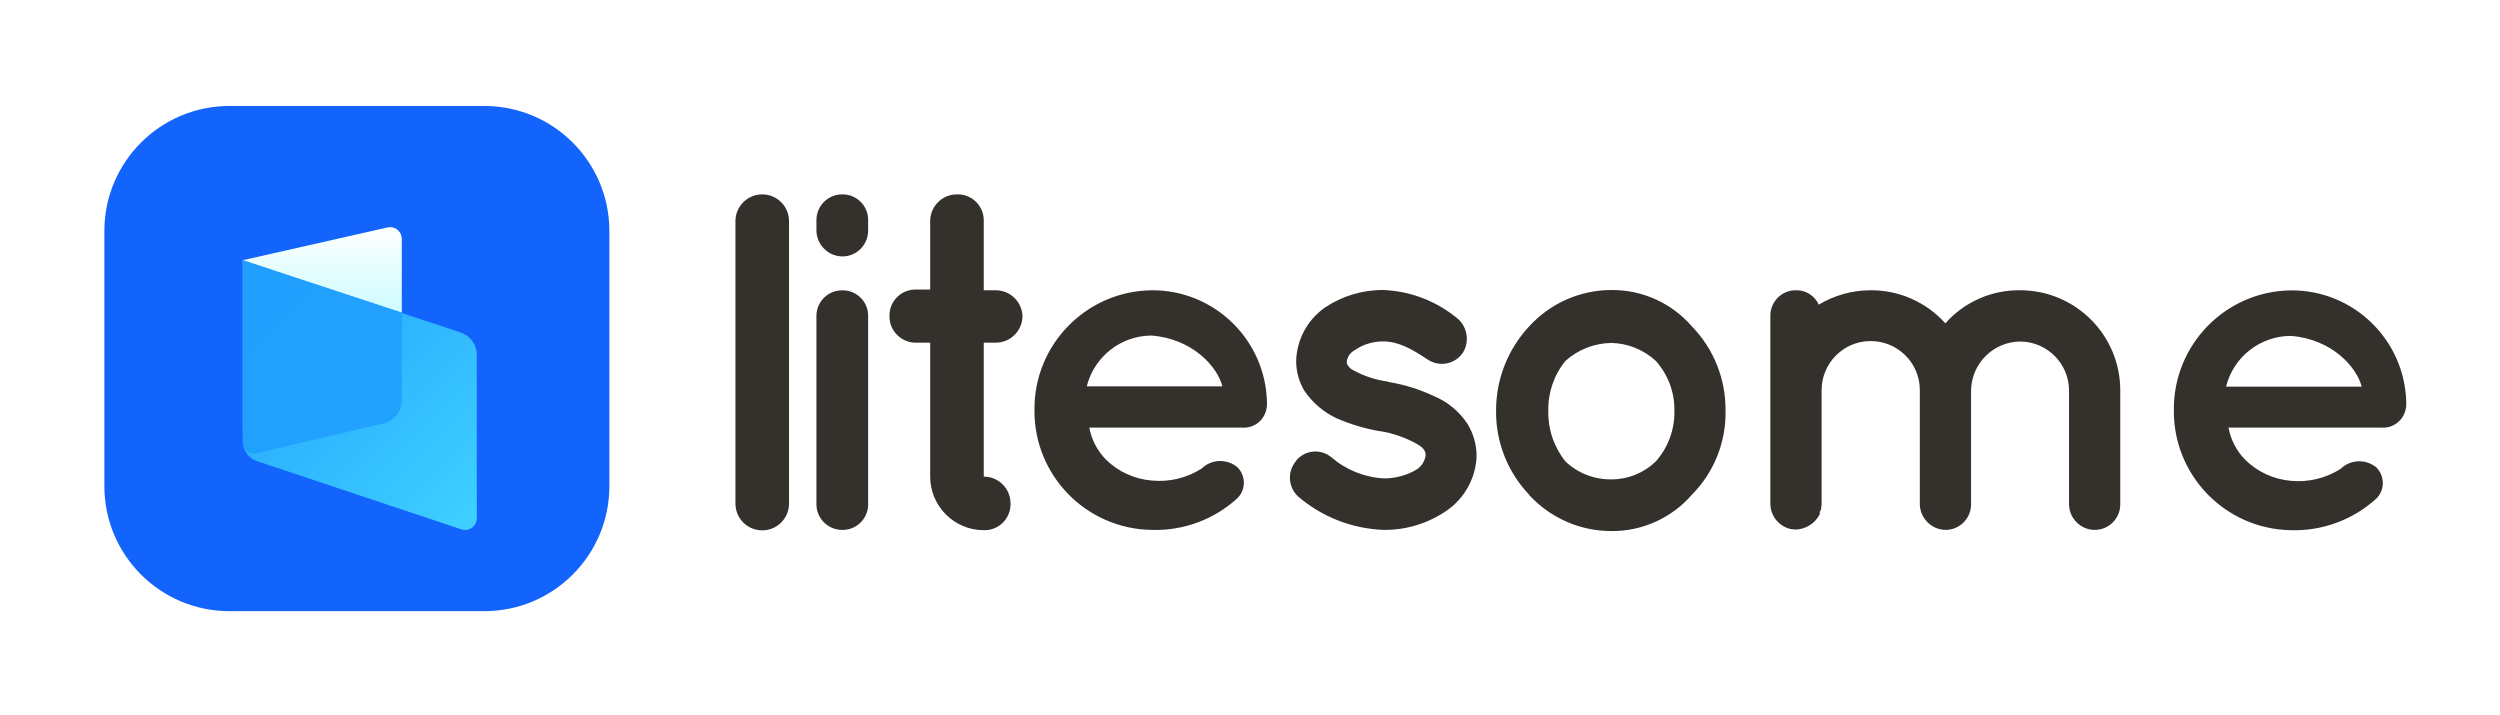
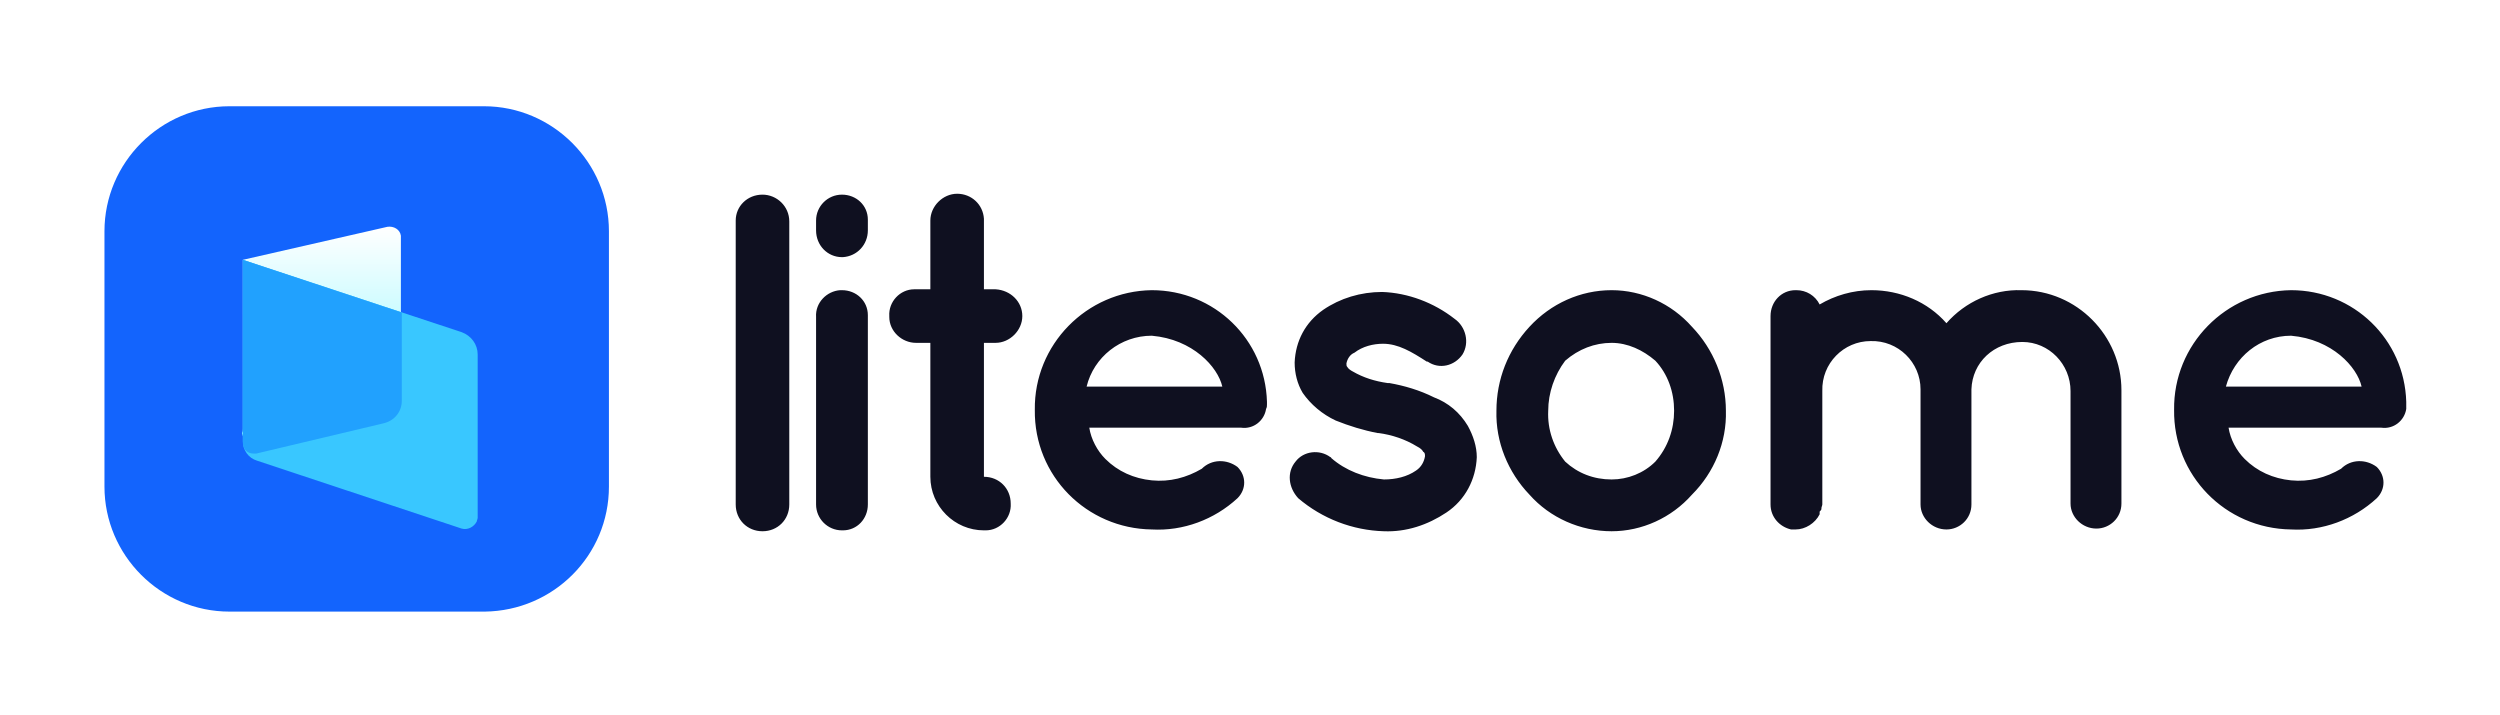
<svg xmlns="http://www.w3.org/2000/svg" version="1.1" id="Layer_1" x="0px" y="0px" viewBox="0 0 280 80" style="enable-background:new 0 0 280 80;" xml:space="preserve">
  <style type="text/css">
	.st0{fill:#1364FD;}
	.st1{fill:url(#SVGID_1_);}
- 	.st2{fill:url(#SVGID_2_);}
- 	.st3{opacity:0.9;fill:#209FFE;enable-background:new    ;}
- 	.st4{fill:#34312D;}
+ 	.st2{fill:#39C7FF;}
+ 	.st3{fill:#21A1FE;}
+ 	.st4{fill:#0F1020;}
</style>
-   <path class="st0" d="M68.25,54.45v-6.2l0,0V36l0,0V25.87c0-7.73-6.27-14-14-14H25.69c-7.73,0-14,6.27-14,14v28.58  c0,7.73,6.27,14,14,14h28.58C61.99,68.44,68.25,62.17,68.25,54.45z" />
-   <linearGradient id="SVGID_1_" gradientUnits="userSpaceOnUse" x1="15.142" y1="166.4" x2="40.082" y2="166.4" gradientTransform="matrix(6.123234e-17 1 1 -6.123234e-17 -130.3 10.3)">
+   <path class="st0" d="M68.2,54.5v-6.2l0,0V36l0,0V25.9c0-7.7-6.3-14-14-14H25.7c-7.7,0-14,6.3-14,14v28.6c0,7.7,6.3,14,14,14h28.6  C62,68.4,68.2,62.2,68.2,54.5z" />
+   <linearGradient id="SVGID_1_" gradientUnits="userSpaceOnUse" x1="115.141" y1="15.6" x2="140.081" y2="15.6" gradientTransform="matrix(6.123234e-17 1 -1 6.123234e-17 51.7 -89.7)">
    <stop offset="0" style="stop-color:#FFFFFF" />
    <stop offset="1" style="stop-color:#7CF6FF" />
  </linearGradient>
-   <path class="st1" d="M27.2,48V29.14l16.22-3.67c0.71-0.15,1.4,0.3,1.55,1.01c0.02,0.09,0.03,0.18,0.03,0.27V47l-15,3.37  c-1.28,0.24-2.52-0.6-2.76-1.88C27.21,48.33,27.2,48.16,27.2,48z" />
-   <linearGradient id="SVGID_2_" gradientUnits="userSpaceOnUse" x1="19.981" y1="156.358" x2="47.811" y2="184.178" gradientTransform="matrix(6.123234e-17 1 1 -6.123234e-17 -130.3 10.3)">
-     <stop offset="0" style="stop-color:#209FFE" />
-     <stop offset="1" style="stop-color:#3FD0FF" />
-   </linearGradient>
-   <path class="st2" d="M27.2,29.14v20.28c-0.01,1.02,0.64,1.92,1.61,2.24l22.87,7.63c0.69,0.23,1.43-0.15,1.65-0.83  c0.04-0.13,0.07-0.27,0.07-0.41V39.74c0-1.13-0.72-2.13-1.78-2.49L27.2,29.14z" />
-   <path class="st3" d="M27.2,29.15v20.48c0,0.65,0.53,1.18,1.18,1.18c0.09,0,0.18-0.01,0.27-0.03L43,47.41c1.18-0.29,2-1.34,2-2.55V35  " />
-   <path class="st4" d="M85.37,21.77c1.64,0,2.97,1.31,3,2.95V56.4c0,1.66-1.34,3-3,3s-3-1.34-3-3V24.72  C82.4,23.08,83.73,21.77,85.37,21.77z M97.23,25.77c0.03,1.6-1.23,2.92-2.83,2.95c-0.02,0-0.04,0-0.06,0  c-1.61-0.02-2.91-1.34-2.9-2.95v-1.1c-0.01-1.59,1.27-2.89,2.86-2.9c0.01,0,0.03,0,0.04,0c1.57-0.02,2.87,1.24,2.89,2.81  c0,0.03,0,0.06,0,0.09V25.77z M97.23,35.49v20.96c0.03,1.57-1.23,2.87-2.8,2.9c-0.03,0-0.06,0-0.09,0c-1.59,0.01-2.89-1.27-2.9-2.86  c0-0.01,0-0.03,0-0.04V35.52c-0.07-1.58,1.15-2.93,2.74-3c0.05,0,0.11,0,0.16,0c1.57-0.03,2.86,1.22,2.89,2.78c0,0.07,0,0.14,0,0.22  V35.49z M114.52,35.43c-0.03,1.64-1.36,2.95-3,2.95h-1.34v15c1.66,0,3,1.34,3,3c0.05,1.61-1.21,2.95-2.82,3c-0.06,0-0.12,0-0.18,0  c-3.31,0-6-2.69-6-6v-15h-1.56c-1.62,0.03-2.97-1.26-3-2.88c0-0.02,0-0.05,0-0.07c-0.05-1.61,1.21-2.95,2.82-3c0.06,0,0.12,0,0.18,0  h1.56v-7.71c0.03-1.64,1.36-2.95,3-2.95c1.61-0.05,2.95,1.21,3,2.82c0,0.04,0,0.09,0,0.13v7.79h1.34c1.64,0,2.97,1.31,3,2.95  L114.52,35.43z M115.86,45.9c-0.06-7.32,5.82-13.31,13.14-13.39c6.98-0.04,12.71,5.51,12.9,12.49v0.26  c0.01,0.16-0.01,0.33-0.05,0.49c-0.22,1.33-1.44,2.27-2.79,2.14H122c0.25,1.34,0.89,2.57,1.83,3.55c1.39,1.38,3.22,2.22,5.17,2.38  c1.96,0.19,3.92-0.28,5.58-1.34c1.1-1.07,2.82-1.13,4-0.16c0.96,0.95,0.98,2.5,0.03,3.46c-0.01,0.01-0.02,0.02-0.03,0.03  c-2.61,2.38-6.05,3.65-9.58,3.54c-7.33-0.1-13.2-6.09-13.14-13.42V45.9z M121.71,43.27h15.2c-0.54-2.15-3.28-5.32-7.95-5.69  c-3.44,0.02-6.43,2.38-7.25,5.72V43.27z M145.12,51.65c0.94-1.22,2.7-1.44,3.91-0.5c0.03,0.02,0.06,0.05,0.09,0.07  c1.65,1.42,3.73,2.25,5.9,2.36c1.28,0,2.55-0.34,3.65-1c0.56-0.36,0.92-0.95,1-1.61c0.01-0.19-0.04-0.39-0.16-0.54  c-0.06-0.16-0.27-0.37-0.7-0.64c-1.32-0.76-2.78-1.28-4.29-1.51h-0.06c-1.61-0.28-3.17-0.75-4.67-1.39c-1.5-0.68-2.77-1.76-3.7-3.12  c-0.61-1.02-0.93-2.19-0.92-3.38c0.08-2.36,1.25-4.54,3.17-5.91c1.95-1.32,4.25-2.02,6.6-2c2.94,0.12,5.76,1.17,8.06,3  c1.29,0.9,1.67,2.65,0.86,4c-0.87,1.31-2.64,1.67-3.95,0.79c-0.02-0.01-0.03-0.02-0.05-0.03c-1.71-1.13-3.22-2-4.94-2  c-1.15-0.01-2.28,0.34-3.22,1c-0.47,0.25-0.79,0.71-0.86,1.24c-0.02,0.15,0.02,0.31,0.11,0.43c0.14,0.23,0.35,0.42,0.59,0.54  c1.22,0.67,2.54,1.11,3.92,1.29l0.06,0.05h0.05c1.73,0.29,3.41,0.81,5,1.56c1.56,0.64,2.89,1.74,3.81,3.16  c0.65,1.07,0.99,2.3,1,3.55c-0.08,2.47-1.34,4.76-3.38,6.15c-2.06,1.41-4.5,2.16-7,2.14c-3.51-0.12-6.88-1.42-9.56-3.7  c-1.16-1.02-1.3-2.78-0.32-3.97V51.65z M171.26,55.4c-2.42-2.54-3.75-5.93-3.7-9.44c0-3.49,1.32-6.85,3.7-9.4  c2.37-2.6,5.72-4.08,9.24-4.08c3.45-0.02,6.74,1.47,9,4.08c2.44,2.52,3.79,5.9,3.76,9.4c0.08,3.53-1.28,6.93-3.76,9.44  c-2.26,2.61-5.55,4.1-9,4.08c-3.51,0.01-6.86-1.46-9.24-4.05V55.4z M173.41,46c-0.05,2.07,0.63,4.08,1.93,5.69  c1.39,1.32,3.24,2.03,5.16,2c1.84,0,3.62-0.72,4.94-2c1.39-1.56,2.14-3.6,2.09-5.69c0.04-2.06-0.71-4.06-2.09-5.59  c-1.35-1.24-3.11-1.95-4.94-2c-1.91,0.02-3.74,0.73-5.16,2C174.05,41.98,173.37,43.97,173.41,46z M220.76,43.63v12.88  c-0.01,1.56-1.28,2.83-2.84,2.84c-1.57-0.02-2.85-1.27-2.9-2.84V43.62c-0.04-3.04-2.54-5.46-5.58-5.42  c-3.04,0.04-5.46,2.54-5.42,5.58v12.73c0,0.11-0.05,0.27-0.05,0.37V57c-0.03,0.12-0.08,0.23-0.16,0.33v0.27  c-0.52,1.02-1.55,1.67-2.69,1.71c-0.21,0-0.37-0.05-0.53-0.05c-1.32-0.28-2.28-1.44-2.31-2.79V35.41c-0.03-1.57,1.21-2.87,2.78-2.9  c0.02,0,0.04,0,0.06,0c1.11-0.04,2.13,0.6,2.58,1.61c1.74-1.04,3.72-1.6,5.75-1.61c3.21-0.04,6.28,1.31,8.43,3.7  c2.13-2.4,5.21-3.76,8.42-3.7c6.19,0.02,11.19,5.06,11.17,11.25c0,0.01,0,0.01,0,0.02v12.73c-0.01,1.56-1.28,2.83-2.84,2.84  c-1.58,0-2.86-1.26-2.9-2.84V43.78c0.02-3.02-2.41-5.49-5.43-5.53c-2.99,0.01-5.43,2.38-5.54,5.37L220.76,43.63z M243.47,45.94  c-0.07-7.32,5.78-13.32,13.1-13.42c6.99-0.05,12.73,5.49,12.93,12.48v0.26c0.01,0.16-0.01,0.33-0.05,0.49  c-0.22,1.33-1.44,2.27-2.79,2.14h-17.07c0.25,1.34,0.88,2.57,1.82,3.55c1.38,1.39,3.21,2.24,5.16,2.41  c1.96,0.19,3.92-0.28,5.58-1.34c1.1-1.07,2.82-1.13,4-0.16c0.96,0.96,0.97,2.52,0.01,3.48c0,0-0.01,0.01-0.01,0.01  c-2.62,2.39-6.07,3.66-9.61,3.54c-7.31-0.14-13.14-6.14-13.07-13.45V45.94z M249.32,43.31h15.19c-0.54-2.15-3.27-5.32-7.94-5.69  c-3.43,0.01-6.42,2.35-7.25,5.68V43.31z" />
+   <path class="st1" d="M27.2,48V29.1l16.2-3.7c0.7-0.1,1.4,0.3,1.5,1c0,0.1,0,0.2,0,0.3V47l-15,3.4c-1.3,0.2-2.5-0.6-2.8-1.9  C27.2,48.3,27.2,48.2,27.2,48z" />
+   <path class="st2" d="M27.2,29.1v20.3c0,1,0.6,1.9,1.6,2.2l22.9,7.6c0.7,0.2,1.4-0.2,1.7-0.8c0-0.1,0.1-0.3,0.1-0.4V39.7  c0-1.1-0.7-2.1-1.8-2.5L27.2,29.1z" />
+   <path class="st3" d="M27.2,29.1v20.5c0,0.7,0.5,1.2,1.2,1.2c0.1,0,0.2,0,0.3,0L43,47.4c1.2-0.3,2-1.3,2-2.5V35" />
+   <path class="st4" d="M85.4,21.8c1.6,0,3,1.3,3,3v31.7c0,1.7-1.3,3-3,3s-3-1.3-3-3V24.7C82.4,23.1,83.7,21.8,85.4,21.8z M97.2,25.8  c0,1.6-1.2,2.9-2.8,3c0,0,0,0-0.1,0c-1.6,0-2.9-1.3-2.9-3v-1.1c0-1.6,1.3-2.9,2.9-2.9c0,0,0,0,0,0c1.6,0,2.9,1.2,2.9,2.8  c0,0,0,0.1,0,0.1V25.8z M97.2,35.5v21c0,1.6-1.2,2.9-2.8,2.9c0,0-0.1,0-0.1,0c-1.6,0-2.9-1.3-2.9-2.9c0,0,0,0,0,0V35.5  c-0.1-1.6,1.2-2.9,2.7-3c0.1,0,0.1,0,0.2,0c1.6,0,2.9,1.2,2.9,2.8C97.2,35.4,97.2,35.4,97.2,35.5L97.2,35.5z M114.5,35.4  c0,1.6-1.4,3-3,3h-1.3v15c1.7,0,3,1.3,3,3c0.1,1.6-1.2,3-2.8,3c-0.1,0-0.1,0-0.2,0c-3.3,0-6-2.7-6-6v-15h-1.6c-1.6,0-3-1.3-3-2.9  c0,0,0,0,0-0.1c-0.1-1.6,1.2-3,2.8-3c0.1,0,0.1,0,0.2,0h1.6v-7.7c0-1.6,1.4-3,3-3c1.6,0,2.9,1.2,3,2.8c0,0,0,0.1,0,0.1v7.8h1.3  C113.2,32.5,114.5,33.8,114.5,35.4L114.5,35.4z M115.9,45.9c-0.1-7.3,5.8-13.3,13.1-13.4c7,0,12.7,5.5,12.9,12.5v0.3  c0,0.2,0,0.3-0.1,0.5c-0.2,1.3-1.4,2.3-2.8,2.1H122c0.2,1.3,0.9,2.6,1.8,3.5c1.4,1.4,3.2,2.2,5.2,2.4c2,0.2,3.9-0.3,5.6-1.3  c1.1-1.1,2.8-1.1,4-0.2c1,1,1,2.5,0,3.5c0,0,0,0,0,0c-2.6,2.4-6.1,3.7-9.6,3.5C121.7,59.2,115.8,53.3,115.9,45.9L115.9,45.9z   M121.7,43.3h15.2c-0.5-2.2-3.3-5.3-7.9-5.7C125.5,37.6,122.5,40,121.7,43.3C121.7,43.3,121.7,43.3,121.7,43.3z M145.1,51.7  c0.9-1.2,2.7-1.4,3.9-0.5c0,0,0.1,0,0.1,0.1c1.6,1.4,3.7,2.2,5.9,2.4c1.3,0,2.6-0.3,3.6-1c0.6-0.4,0.9-1,1-1.6c0-0.2,0-0.4-0.2-0.5  c-0.1-0.2-0.3-0.4-0.7-0.6c-1.3-0.8-2.8-1.3-4.3-1.5h-0.1c-1.6-0.3-3.2-0.8-4.7-1.4c-1.5-0.7-2.8-1.8-3.7-3.1  c-0.6-1-0.9-2.2-0.9-3.4c0.1-2.4,1.2-4.5,3.2-5.9c1.9-1.3,4.2-2,6.6-2c2.9,0.1,5.8,1.2,8.1,3c1.3,0.9,1.7,2.7,0.9,4  c-0.9,1.3-2.6,1.7-3.9,0.8c0,0,0,0-0.1,0c-1.7-1.1-3.2-2-4.9-2c-1.1,0-2.3,0.3-3.2,1c-0.5,0.2-0.8,0.7-0.9,1.2c0,0.2,0,0.3,0.1,0.4  c0.1,0.2,0.4,0.4,0.6,0.5c1.2,0.7,2.5,1.1,3.9,1.3l0.1,0h0.1c1.7,0.3,3.4,0.8,5,1.6c1.6,0.6,2.9,1.7,3.8,3.2c0.6,1.1,1,2.3,1,3.5  c-0.1,2.5-1.3,4.8-3.4,6.2c-2.1,1.4-4.5,2.2-7,2.1c-3.5-0.1-6.9-1.4-9.6-3.7C144.3,54.6,144.1,52.9,145.1,51.7L145.1,51.7  L145.1,51.7z M171.3,55.4c-2.4-2.5-3.8-5.9-3.7-9.4c0-3.5,1.3-6.8,3.7-9.4c2.4-2.6,5.7-4.1,9.2-4.1c3.4,0,6.7,1.5,9,4.1  c2.4,2.5,3.8,5.9,3.8,9.4c0.1,3.5-1.3,6.9-3.8,9.4c-2.3,2.6-5.6,4.1-9,4.1C177,59.5,173.6,58,171.3,55.4L171.3,55.4z M173.4,46  c-0.1,2.1,0.6,4.1,1.9,5.7c1.4,1.3,3.2,2,5.2,2c1.8,0,3.6-0.7,4.9-2c1.4-1.6,2.1-3.6,2.1-5.7c0-2.1-0.7-4.1-2.1-5.6  c-1.4-1.2-3.1-2-4.9-2c-1.9,0-3.7,0.7-5.2,2C174.1,42,173.4,44,173.4,46z M220.8,43.6v12.9c0,1.6-1.3,2.8-2.8,2.8  c-1.6,0-2.9-1.3-2.9-2.8V43.6c0-3-2.5-5.5-5.6-5.4c-3,0-5.5,2.5-5.4,5.6v12.7c0,0.1-0.1,0.3-0.1,0.4V57c0,0.1-0.1,0.2-0.2,0.3v0.3  c-0.5,1-1.6,1.7-2.7,1.7c-0.2,0-0.4,0-0.5,0c-1.3-0.3-2.3-1.4-2.3-2.8V35.4c0-1.6,1.2-2.9,2.8-2.9c0,0,0,0,0.1,0  c1.1,0,2.1,0.6,2.6,1.6c1.7-1,3.7-1.6,5.8-1.6c3.2,0,6.3,1.3,8.4,3.7c2.1-2.4,5.2-3.8,8.4-3.7c6.2,0,11.2,5.1,11.2,11.2c0,0,0,0,0,0  v12.7c0,1.6-1.3,2.8-2.8,2.8c-1.6,0-2.9-1.3-2.9-2.8V43.8c0-3-2.4-5.5-5.4-5.5C223.3,38.3,220.9,40.6,220.8,43.6L220.8,43.6z   M243.5,45.9c-0.1-7.3,5.8-13.3,13.1-13.4c7,0,12.7,5.5,12.9,12.5v0.3c0,0.2,0,0.3,0,0.5c-0.2,1.3-1.4,2.3-2.8,2.1h-17.1  c0.2,1.3,0.9,2.6,1.8,3.5c1.4,1.4,3.2,2.2,5.2,2.4c2,0.2,3.9-0.3,5.6-1.3c1.1-1.1,2.8-1.1,4-0.2c1,1,1,2.5,0,3.5l0,0  c-2.6,2.4-6.1,3.7-9.6,3.5C249.2,59.2,243.4,53.2,243.5,45.9L243.5,45.9z M249.3,43.3h15.2c-0.5-2.2-3.3-5.3-7.9-5.7  C253.1,37.6,250.2,40,249.3,43.3L249.3,43.3z" />
</svg>
